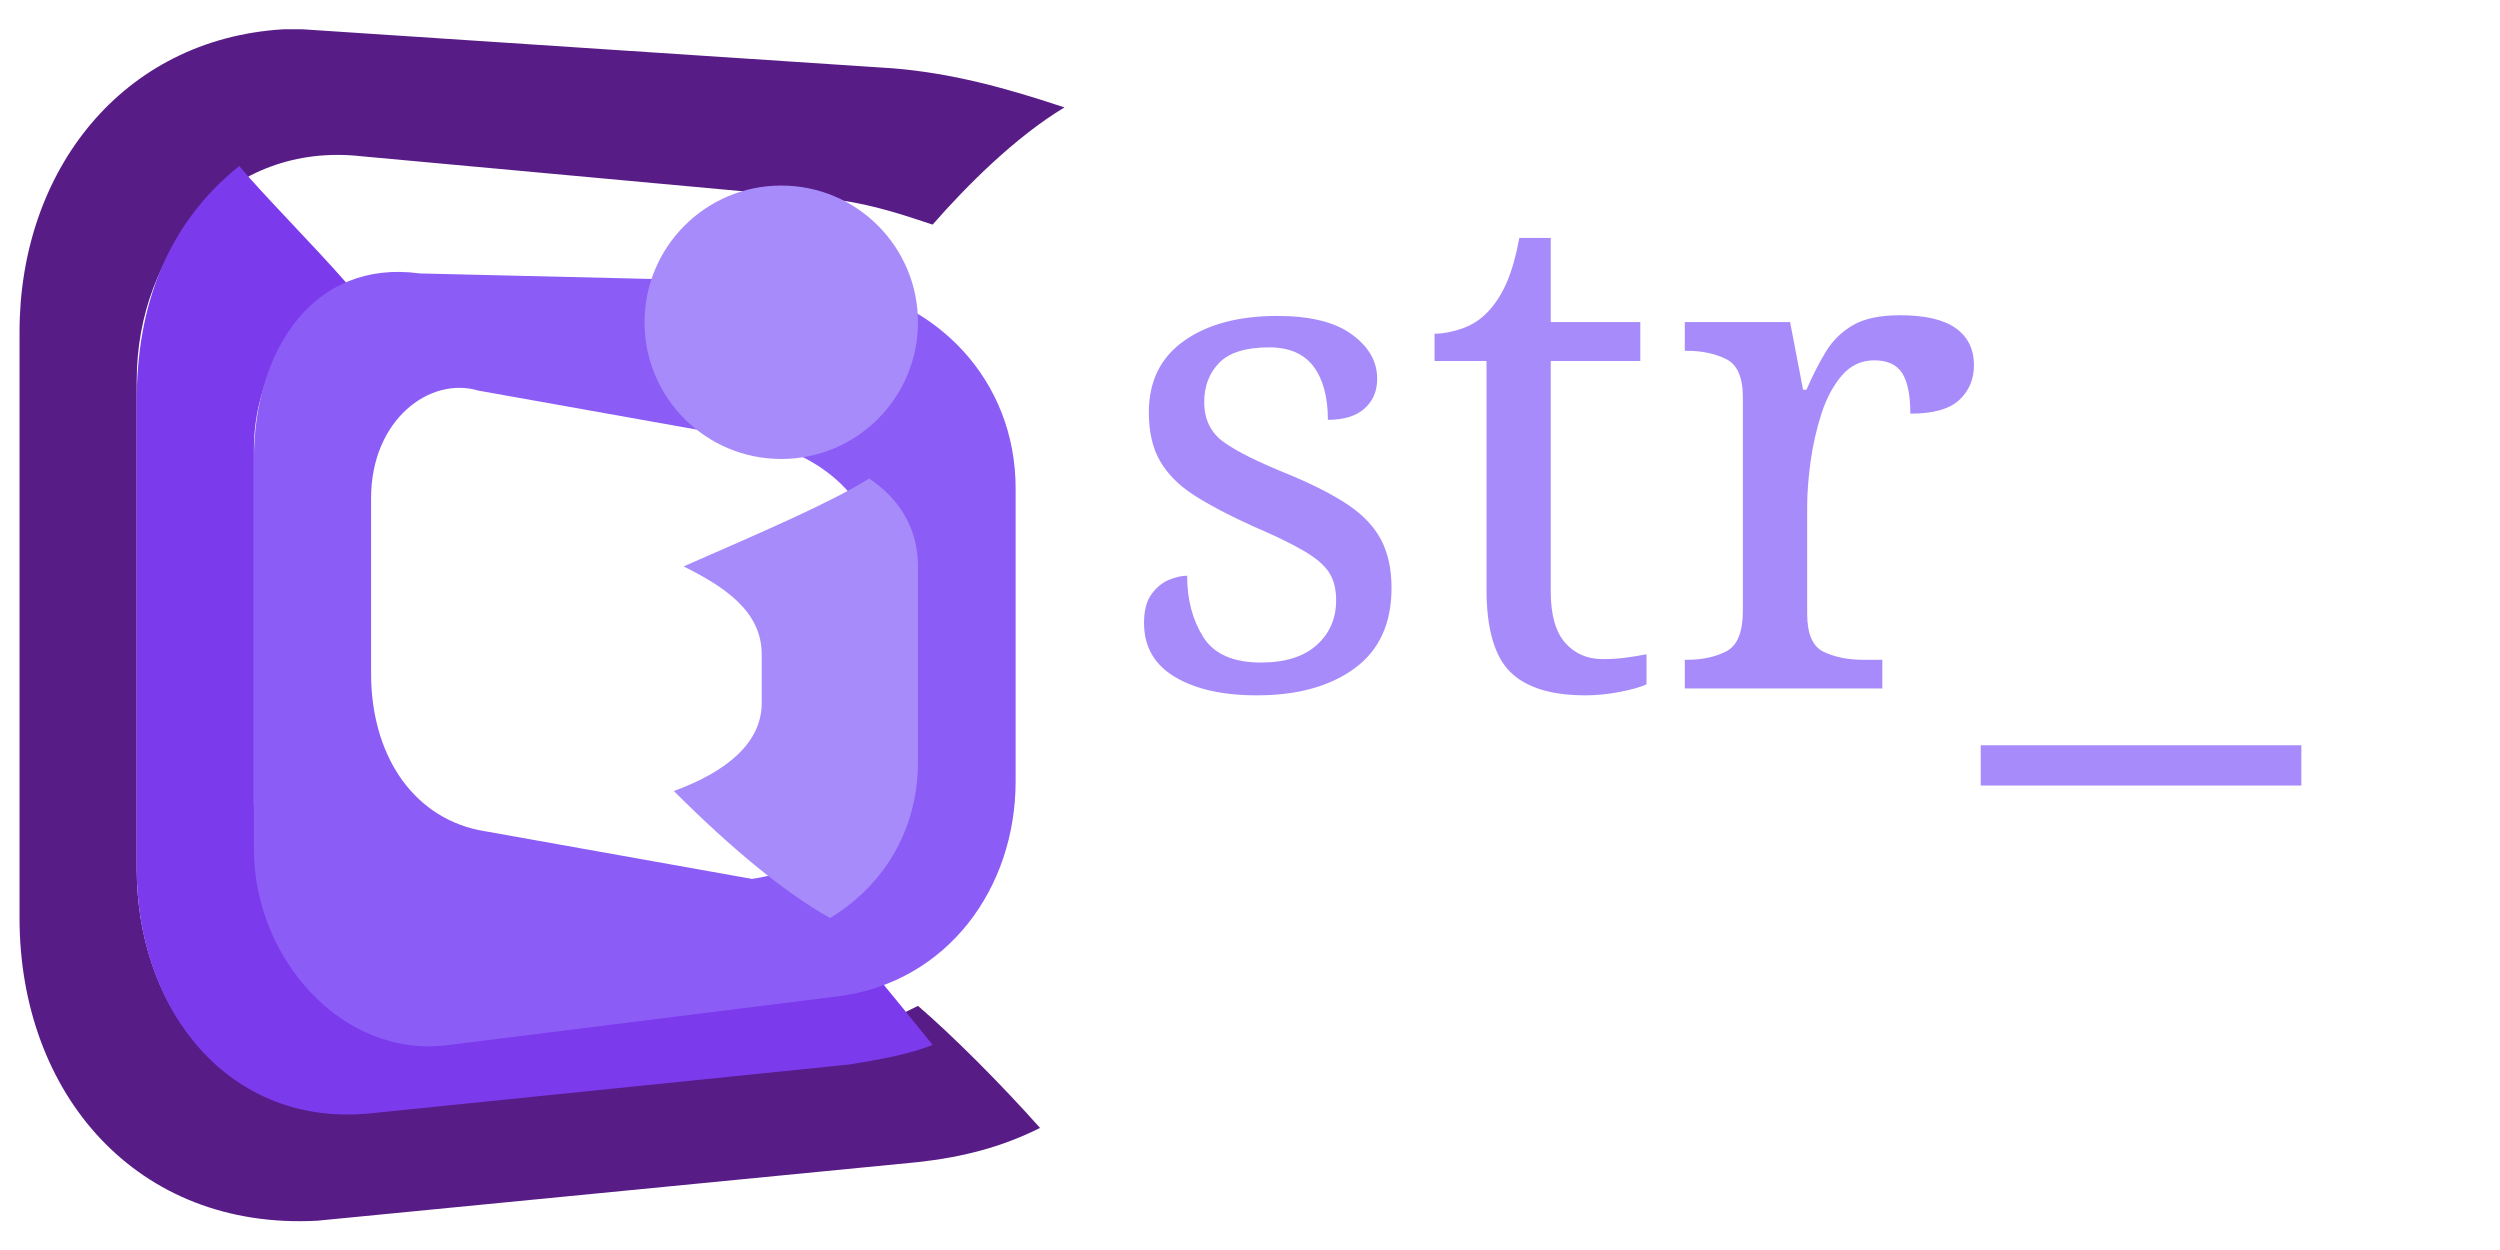
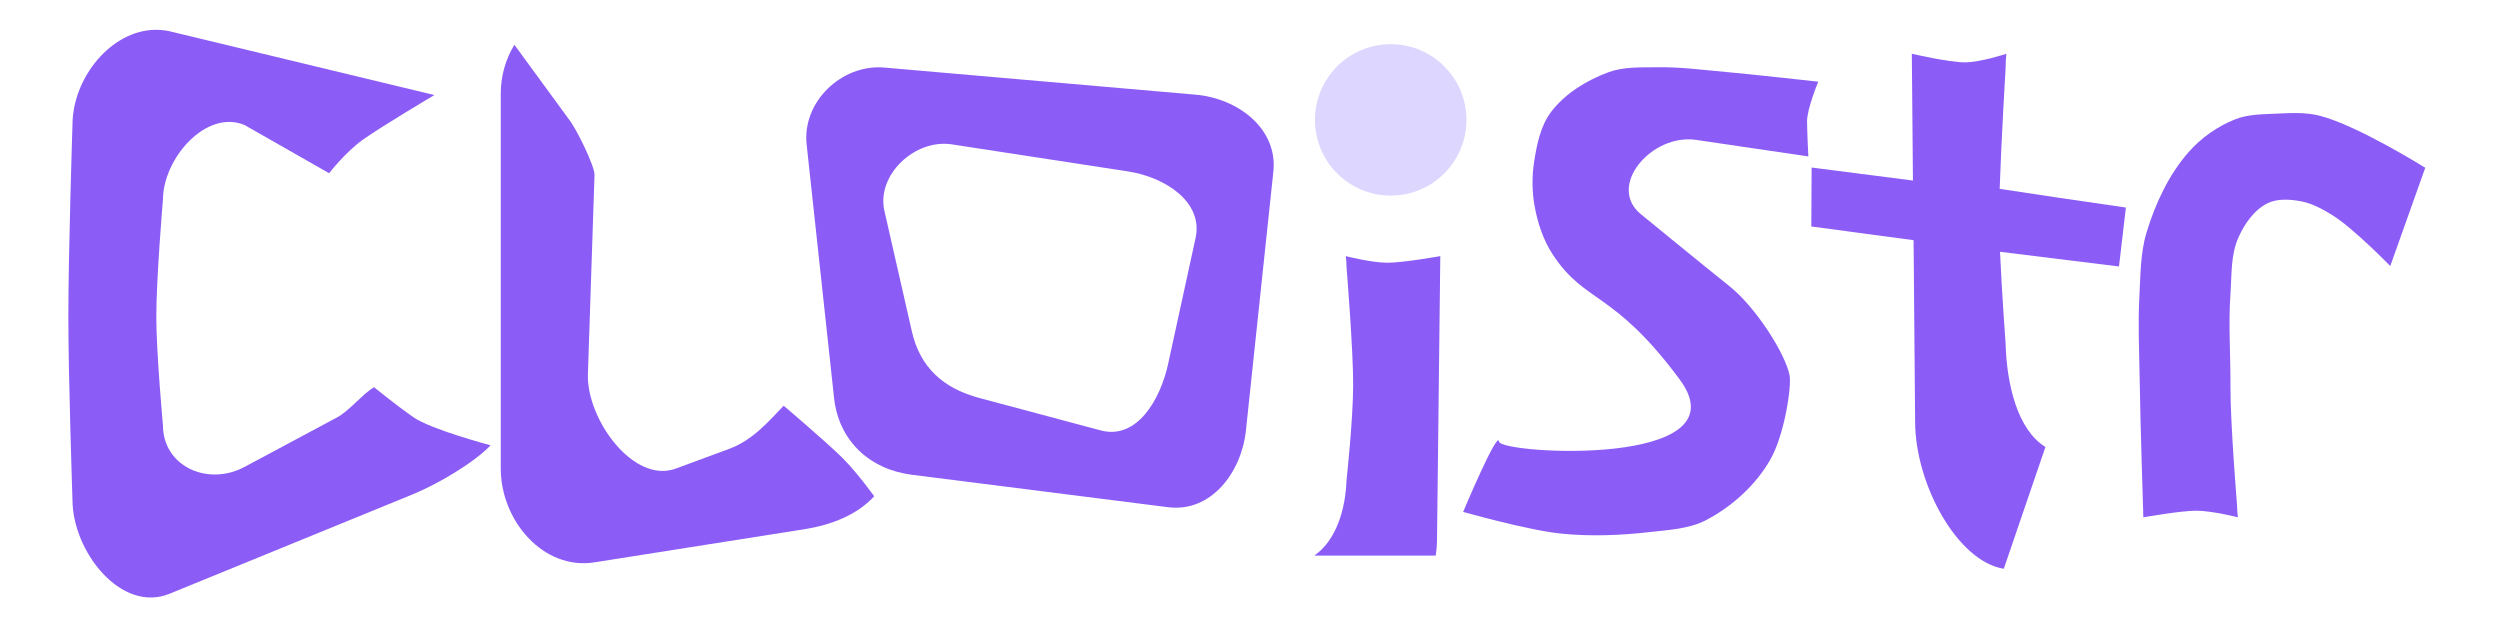
- <svg xmlns="http://www.w3.org/2000/svg" viewBox="0 0 512 256" width="512" height="256">
-   <path d="M58,6 C25,8 4,35 4,68 L4,188 C4,224 28,252 65,250 L188,238 C197,237 205,235 213,231 C205,222 195,212 188,206 C182,209 176,212 168,213 L72,226 C45,229 28,205 28,178 L28,78 C28,51 47,29 74,32 L172,41 C179,42 185,44 191,46 C198,38 208,28 218,22 C206,18 195,15 183,14 L62,6 C61,6 59,6 58,6 Z" fill="#581C87" />
-   <path d="M49,34 C34,46 28,63 28,82 L28,178 C28,207 47,231 76,228 L174,218 C180,217 186,216 191,214 C183,204 173,192 168,186 C163,188 157,190 150,191 L82,202 C60,205 52,183 52,164 L52,92 C52,78 59,66 71,58 C64,50 54,40 49,34 Z" fill="#7C3AED" />
-   <path d="M86,56 C64,53 52,72 52,94 L52,174 C52,196 70,217 92,214 L172,204 C194,201 208,182 208,160 L208,100 C208,78 192,61 170,58 Z M98,80 L154,90 C168,93 180,102 180,118 L180,152 C180,168 168,178 154,180 L98,170 C84,167 76,154 76,138 L76,102 C76,86 88,77 98,80 Z" fill="#8B5CF6" />
-   <path d="M178,98 C170,103 156,109 140,116 C148,120 156,125 156,134 L156,144 C156,152 149,158 138,162 C150,174 161,183 170,188 C180,182 188,171 188,156 L188,116 C188,108 184,102 178,98 Z" fill="#A78BFA" />
-   <circle cx="160" cy="66" r="28" fill="#A78BFA" />
-   <text x="228" y="141" font-family="Georgia, serif" font-size="140" fill="#A78BFA">str_</text>
+ <svg xmlns="http://www.w3.org/2000/svg" viewBox="0 0 400 100" width="400" height="100">
+   <path d="m 24.877,4.77 c -7.107,0.069 -13.281,7.699 -13.281,15.23 0,0 -0.662,20.445 -0.661,30.668 9.61e-4,9.777 0.661,29.332 0.661,29.332 0.037,8.31 7.837,18.145 15.529,15 l 38.833,-15.875 c 4.06,-1.66 9.794,-5.019 12.539,-7.873 0,0 -9.555,-2.536 -12.368,-4.506 -2.905,-2.034 -6.283,-4.793 -6.283,-4.793 -1.751,1.005 -3.975,3.794 -5.887,4.817 l -14.834,7.938 c -5.862,3.137 -13.058,-0.06 -13.058,-6.708 0,0 -1.058,-11.555 -1.058,-17.332 0,-6.223 1.058,-18.668 1.058,-18.668 0,-6.648 6.921,-14.556 13.058,-12 l 13.533,7.714 c 0,0 2.64,-3.401 5.392,-5.357 3.12,-2.218 11.451,-7.148 11.451,-7.148 L 27.125,5 C 26.363,4.837 25.612,4.763 24.877,4.77 Z" fill="#8B5CF6" />
+   <path d="m 82.302,7.162 c -1.383,2.272 -2.18,4.945 -2.18,7.811 v 60 c 0,8.31 6.792,16.295 15,15 l 33.542,-5.292 c 4.419,-0.697 8.459,-2.303 11.208,-5.278 0,0 -2.668,-3.727 -5.061,-6.119 -2.437,-2.437 -9.427,-8.369 -9.427,-8.369 -2.392,2.521 -5.01,5.535 -8.661,6.883 l -8.6,3.175 C 101.367,77.467 93.826,67.054 94.065,59.856 L 95.123,27.973 c 0.044,-1.315 -2.808,-7.282 -4.176,-8.992 z" fill="#8B5CF6" />
+   <path d="m 141.507,10.812 c -6.869,-0.598 -13.179,5.518 -12.447,12.286 l 4.391,40.578 c 0.732,6.768 5.607,11.421 12.447,12.287 l 41.004,5.191 c 6.84,0.866 11.729,-5.516 12.447,-12.287 l 4.391,-41.434 c 0.717,-6.77 -5.578,-11.688 -12.447,-12.286 z m 10.787,12.286 28.212,4.334 c 5.905,0.907 12.045,4.879 10.787,10.648 l -4.391,20.138 c -1.258,5.77 -5.017,12.189 -10.787,10.648 l -19.43,-5.191 c -5.77,-1.541 -9.477,-4.894 -10.787,-10.648 l -4.391,-19.281 c -1.31,-5.754 4.882,-11.556 10.787,-10.648 z" fill="#8B5CF6" />
+   <path d="m 215.321,40.981 c 0.082,0.591 0.127,1.194 0.127,1.808 0,0 1.078,13.189 1.058,18.858 -0.019,5.669 -1.058,15.142 -1.058,15.142 -0.164,4.696 -1.64,9.658 -5.16,12.11 h 19.421 c 0.128,-0.772 0.201,-1.538 0.21,-2.286 l 0.529,-45.633 c 0,0 -5.941,1.058 -8.463,1.058 -2.521,0 -6.665,-1.058 -6.665,-1.058 z" fill="#8B5CF6" />
+   <circle cx="222.514" cy="19.182" r="12.116" fill="#DDD6FE" />
+   <path d="m 257.379,11.549 c -3.499,1.289 -6.949,3.389 -9.204,6.359 -1.659,2.185 -2.247,5.072 -2.688,7.78 -0.398,2.447 -0.381,5 0.075,7.436 0.494,2.637 1.373,5.284 2.835,7.533 5.183,7.971 9.711,5.72 20.323,20.014 10.612,14.294 -28.68,11.977 -28.871,9.987 -0.191,-1.99 -5.745,11.245 -5.745,11.245 0,0 10.373,2.943 15.71,3.478 4.705,0.472 9.485,0.283 14.183,-0.255 3.046,-0.349 6.28,-0.495 8.995,-1.918 4.156,-2.179 7.916,-5.58 10.247,-9.653 2.3,-4.02 3.445,-11.792 3.088,-13.547 -0.699,-3.436 -5.366,-10.833 -9.629,-14.232 -4.262,-3.399 -14.094,-11.453 -14.094,-11.453 -5.631,-4.49 1.642,-12.991 8.767,-11.942 l 17.965,2.646 c 0,0 -0.185,-3.544 -0.207,-5.581 -0.022,-2.037 1.795,-6.376 1.795,-6.376 0,0 -10.63,-1.183 -14.694,-1.545 -4.065,-0.362 -7.404,-0.825 -11.119,-0.764 -2.59,0.043 -5.301,-0.108 -7.732,0.787 z" fill="#8B5CF6" />
+   <path d="m 305.893,8.605 0.177,20.282 -16.212,-2.081 -0.047,9.43 16.363,2.197 0.248,29.21 c 0.089,9.929 6.766,22.173 14.185,23.36 l 6.662,-19.489 c -4.402,-2.688 -6.194,-9.848 -6.376,-16.581 0,0 -0.593,-8.06 -0.891,-14.647 l 19.036,2.351 1.105,-9.43 -10.525,-1.536 -9.669,-1.455 c 0.273,-8.091 0.945,-19.271 0.945,-19.271 0,-0.795 0.045,-1.575 0.127,-2.339 0,0 -4.144,1.369 -6.665,1.369 -2.521,0 -8.463,-1.369 -8.463,-1.369 z" fill="#8B5CF6" />
+   <path d="m 358.063,82.771 c -0.082,-0.591 -0.127,-1.194 -0.127,-1.808 0,0 -1.078,-13.189 -1.058,-18.858 0.019,-5.669 -0.353,-10.107 0,-15.142 0.21,-3 0.034,-6.188 1.258,-8.935 0.968,-2.174 2.473,-4.381 4.589,-5.469 1.539,-0.791 3.469,-0.684 5.175,-0.4 1.918,0.32 3.713,1.272 5.355,2.313 3.447,2.186 9.187,8.096 9.187,8.096 l 5.598,-15.725 c 0,0 -10.798,-6.757 -16.87,-8.322 -2.305,-0.594 -4.756,-0.44 -7.134,-0.33 -2.147,0.099 -4.386,0.102 -6.386,0.891 -2.834,1.118 -5.466,2.968 -7.476,5.258 -3.177,3.62 -5.297,8.193 -6.709,12.798 -1.018,3.32 -0.978,6.885 -1.167,10.353 -0.233,4.271 -0.021,8.556 0.043,12.833 0.112,7.484 0.595,22.447 0.595,22.447 0,0 5.941,-1.058 8.463,-1.058 2.521,0 6.665,1.058 6.665,1.058 z" fill="#8B5CF6" />
</svg>
